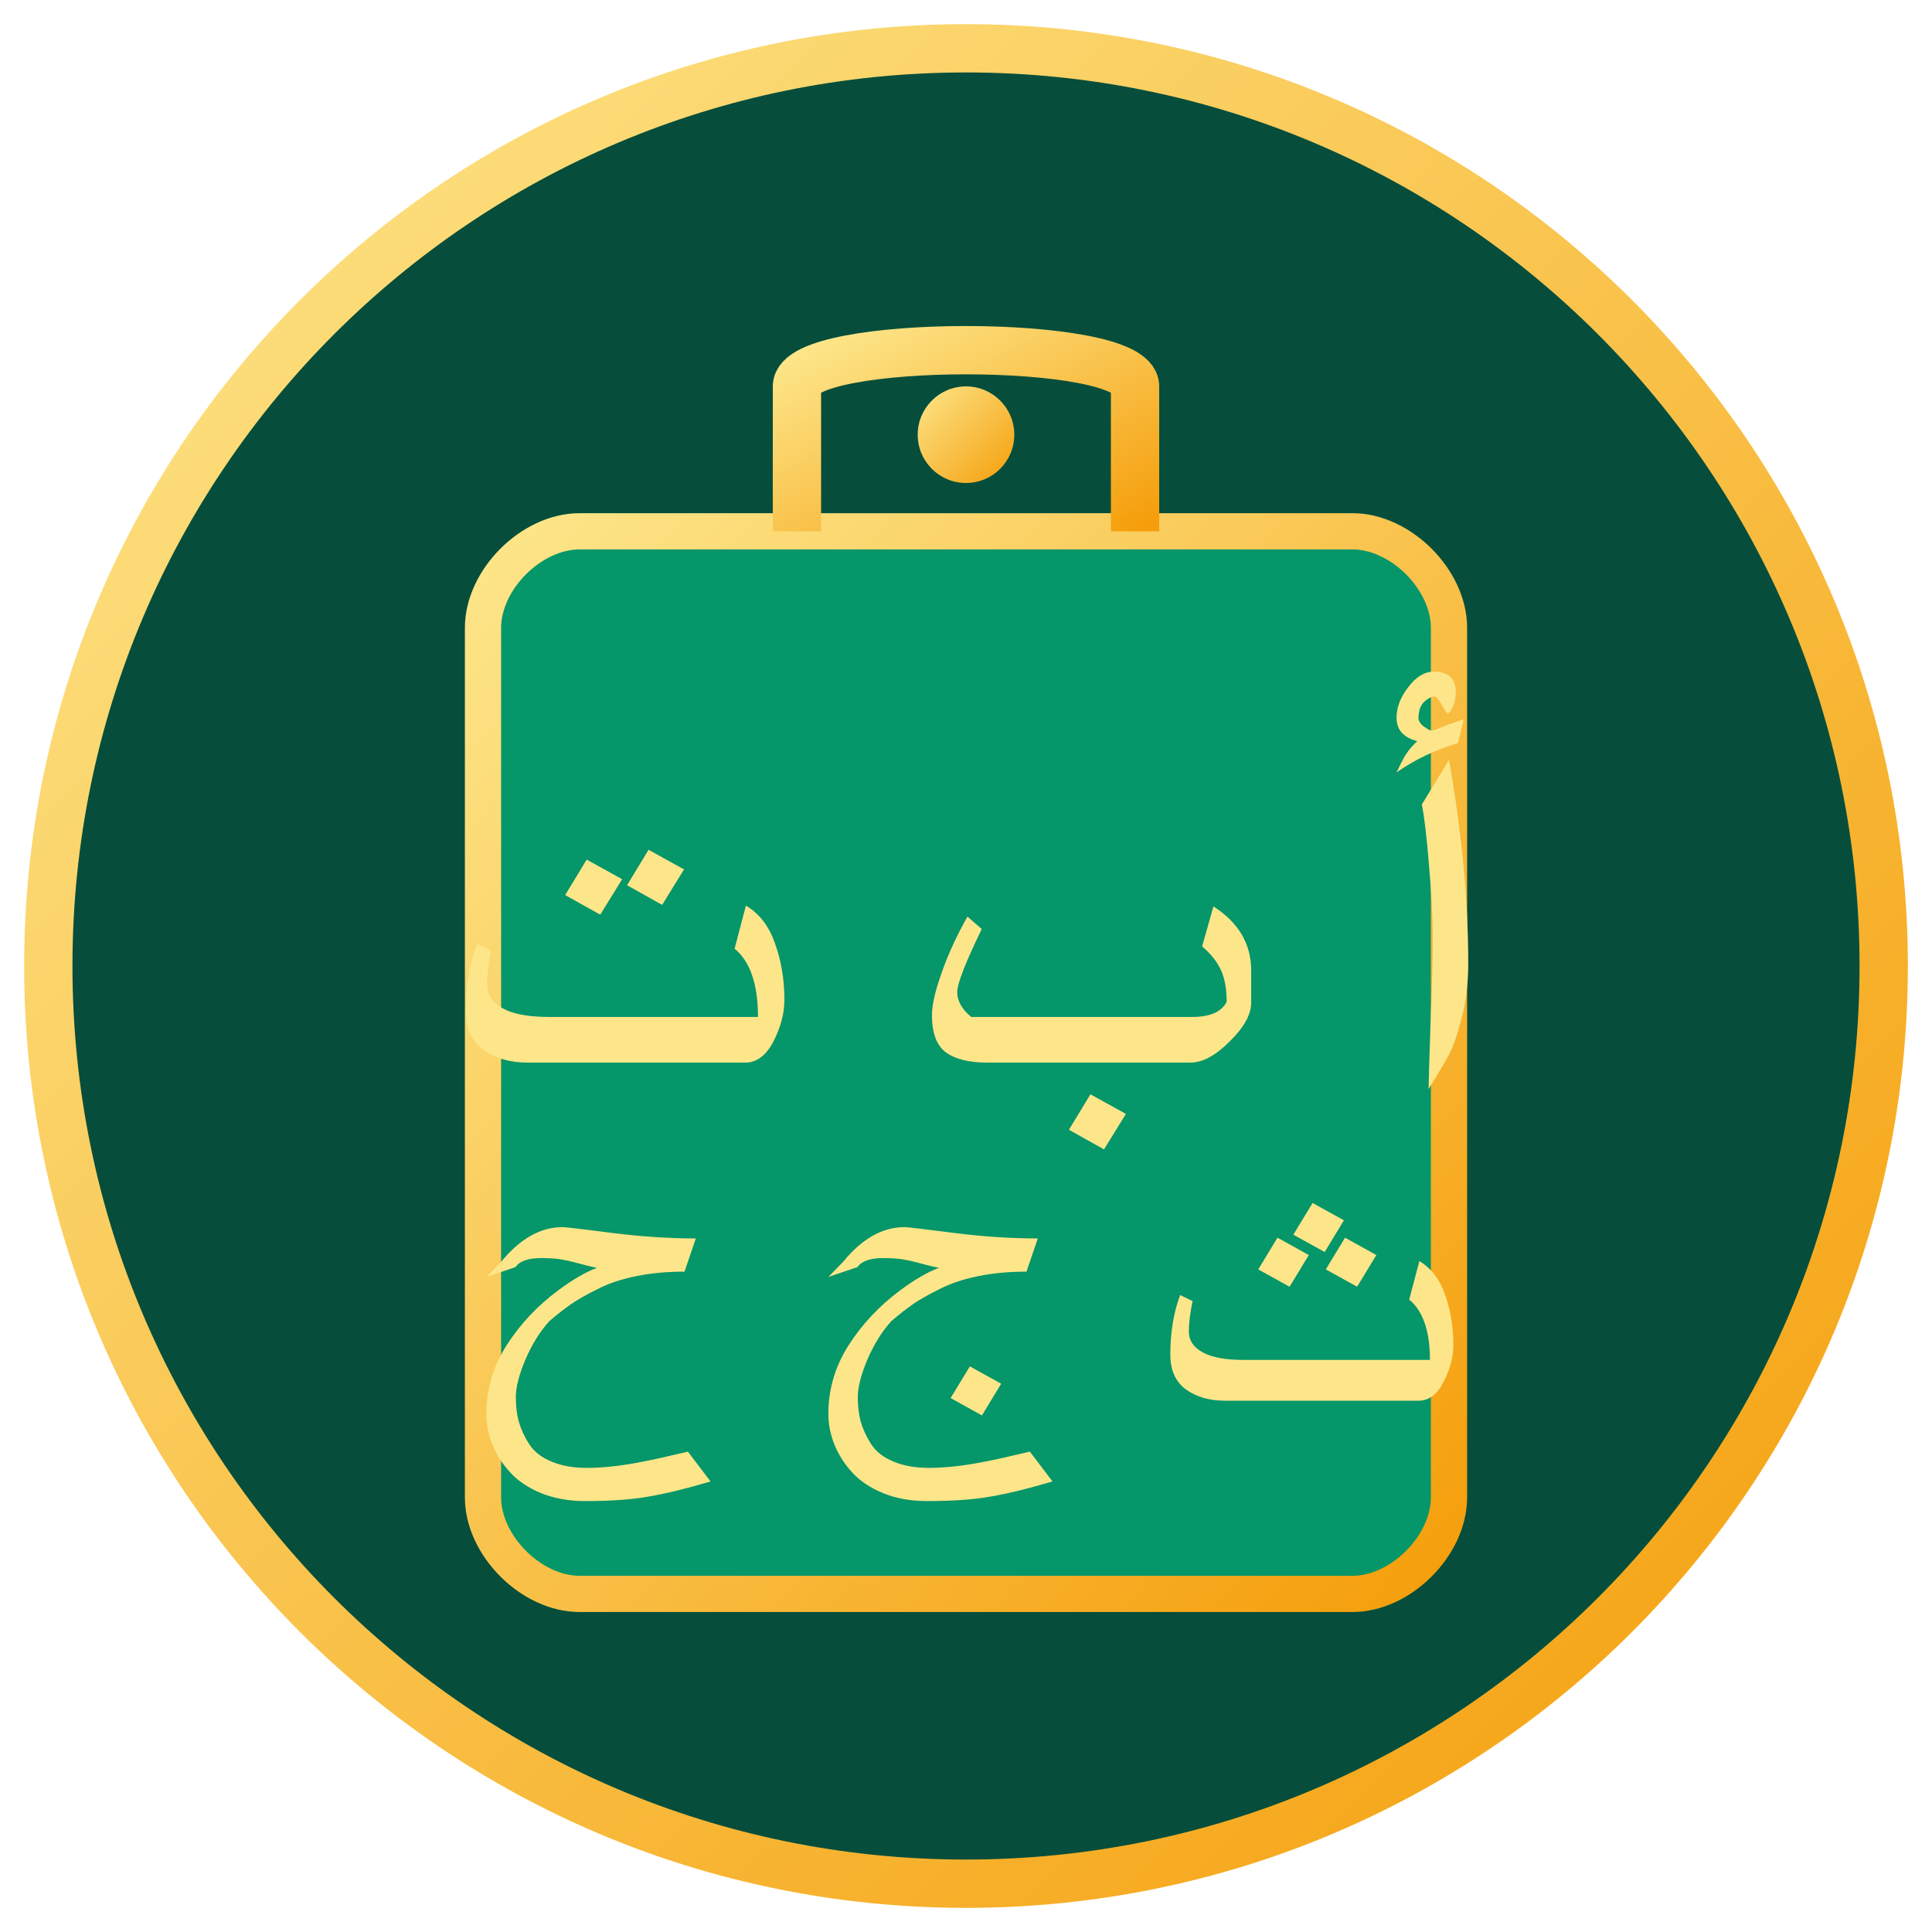
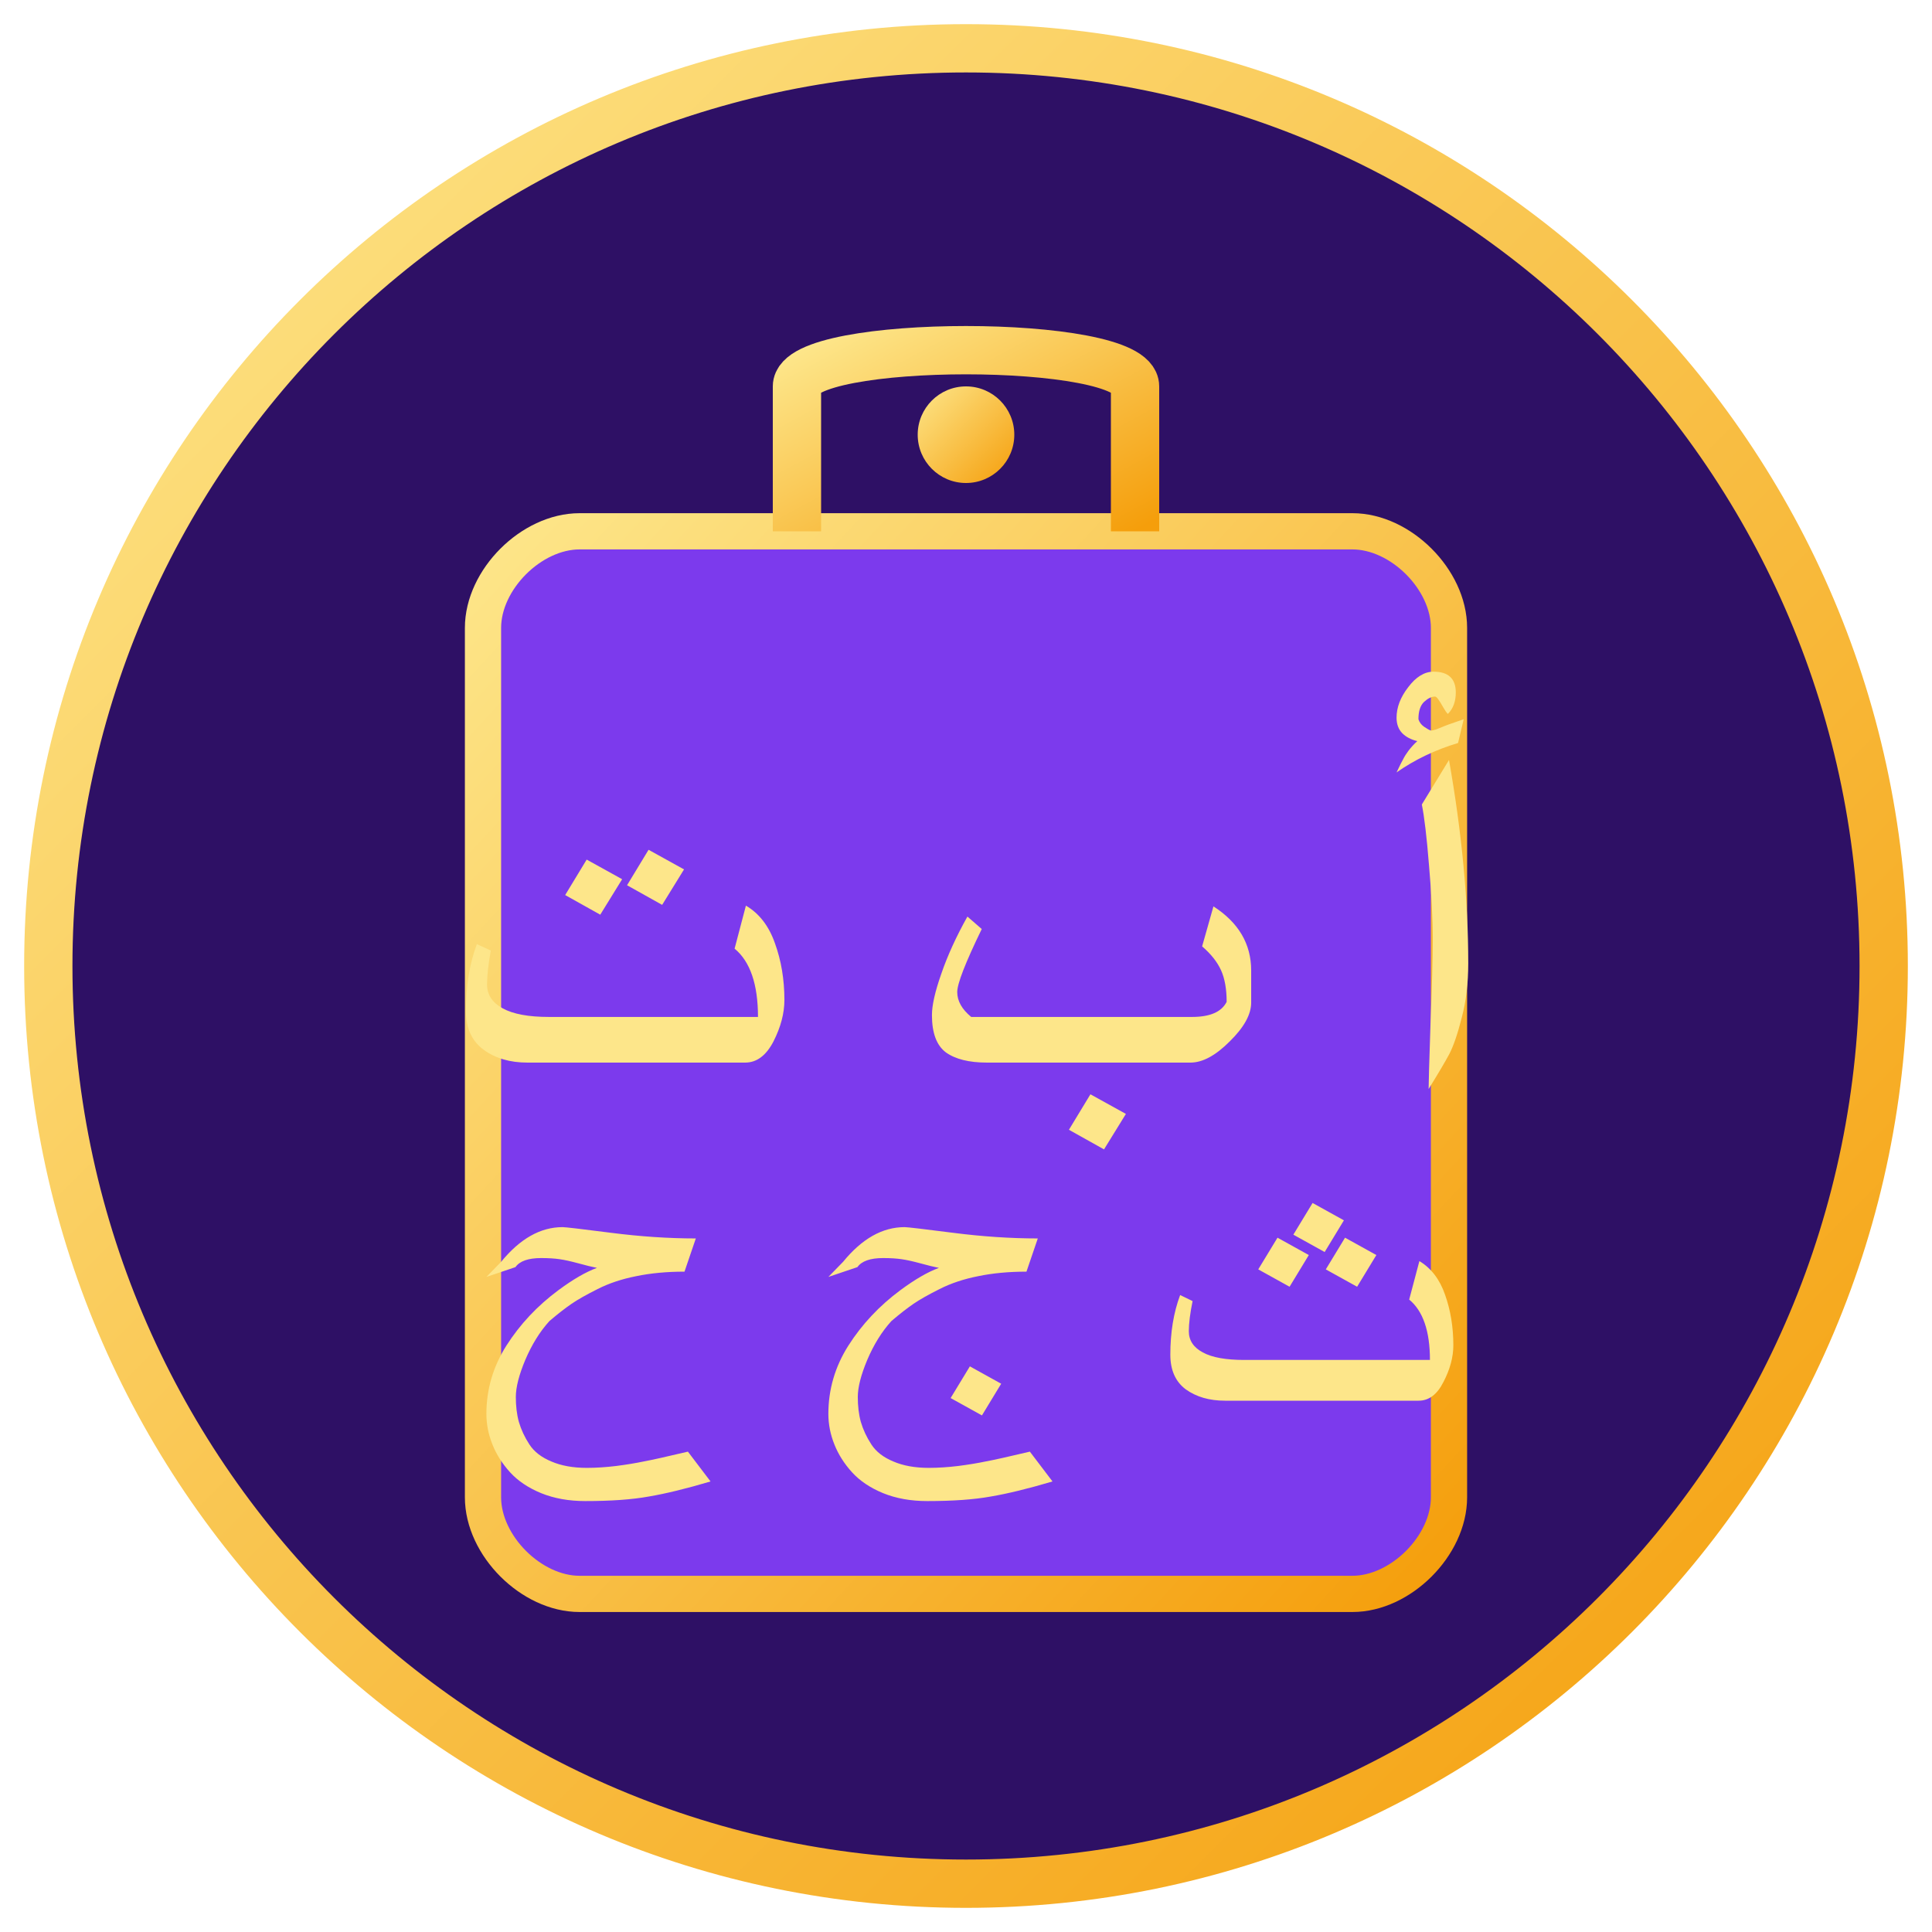
<svg xmlns="http://www.w3.org/2000/svg" viewBox="0 0 80 80" width="80" height="80">
  <defs>
    <linearGradient id="goldNoor" x1="0%" y1="0%" x2="100%" y2="100%">
      <stop offset="0%" stop-color="#FDE68A" />
      <stop offset="100%" stop-color="#F59E0B" />
    </linearGradient>
  </defs>
-   <circle cx="40" cy="40" r="38" fill="#064E3B" stroke="url(#goldNoor)" stroke-width="2" />
-   <path d="M 24 22 L 56 22 C 58 22, 60 24, 60 26 L 60 62 C 60 64, 58 66, 56 66 L 24 66 C 22 66, 20 64, 20 62 L 20 26 C 20 24, 22 22, 24 22 Z" fill="#059669" stroke="url(#goldNoor)" stroke-width="1.5" />
+   <circle cx="40" cy="40" r="38" fill="#2E1065" stroke="url(#goldNoor)" stroke-width="2" />
+   <path d="M 24 22 L 56 22 C 58 22, 60 24, 60 26 L 60 62 C 60 64, 58 66, 56 66 L 24 66 C 22 66, 20 64, 20 62 L 20 26 C 20 24, 22 22, 24 22 Z" fill="#7C3AED" stroke="url(#goldNoor)" stroke-width="1.5" />
  <path d="M 33 22 L 33 16 C 33 14, 47 14, 47 16 L 47 22" fill="none" stroke="url(#goldNoor)" stroke-width="2" />
  <circle cx="40" cy="18" r="2" fill="url(#goldNoor)" />
  <text x="40" y="44" font-family="'Amiri', 'Traditional Arabic', serif" font-size="18" font-weight="bold" text-anchor="middle" fill="#FDE68A">أ ب ت</text>
  <text x="40" y="58" font-family="'Amiri', 'Traditional Arabic', serif" font-size="16" font-weight="bold" text-anchor="middle" fill="#FDE68A">ث ج ح</text>
</svg>
